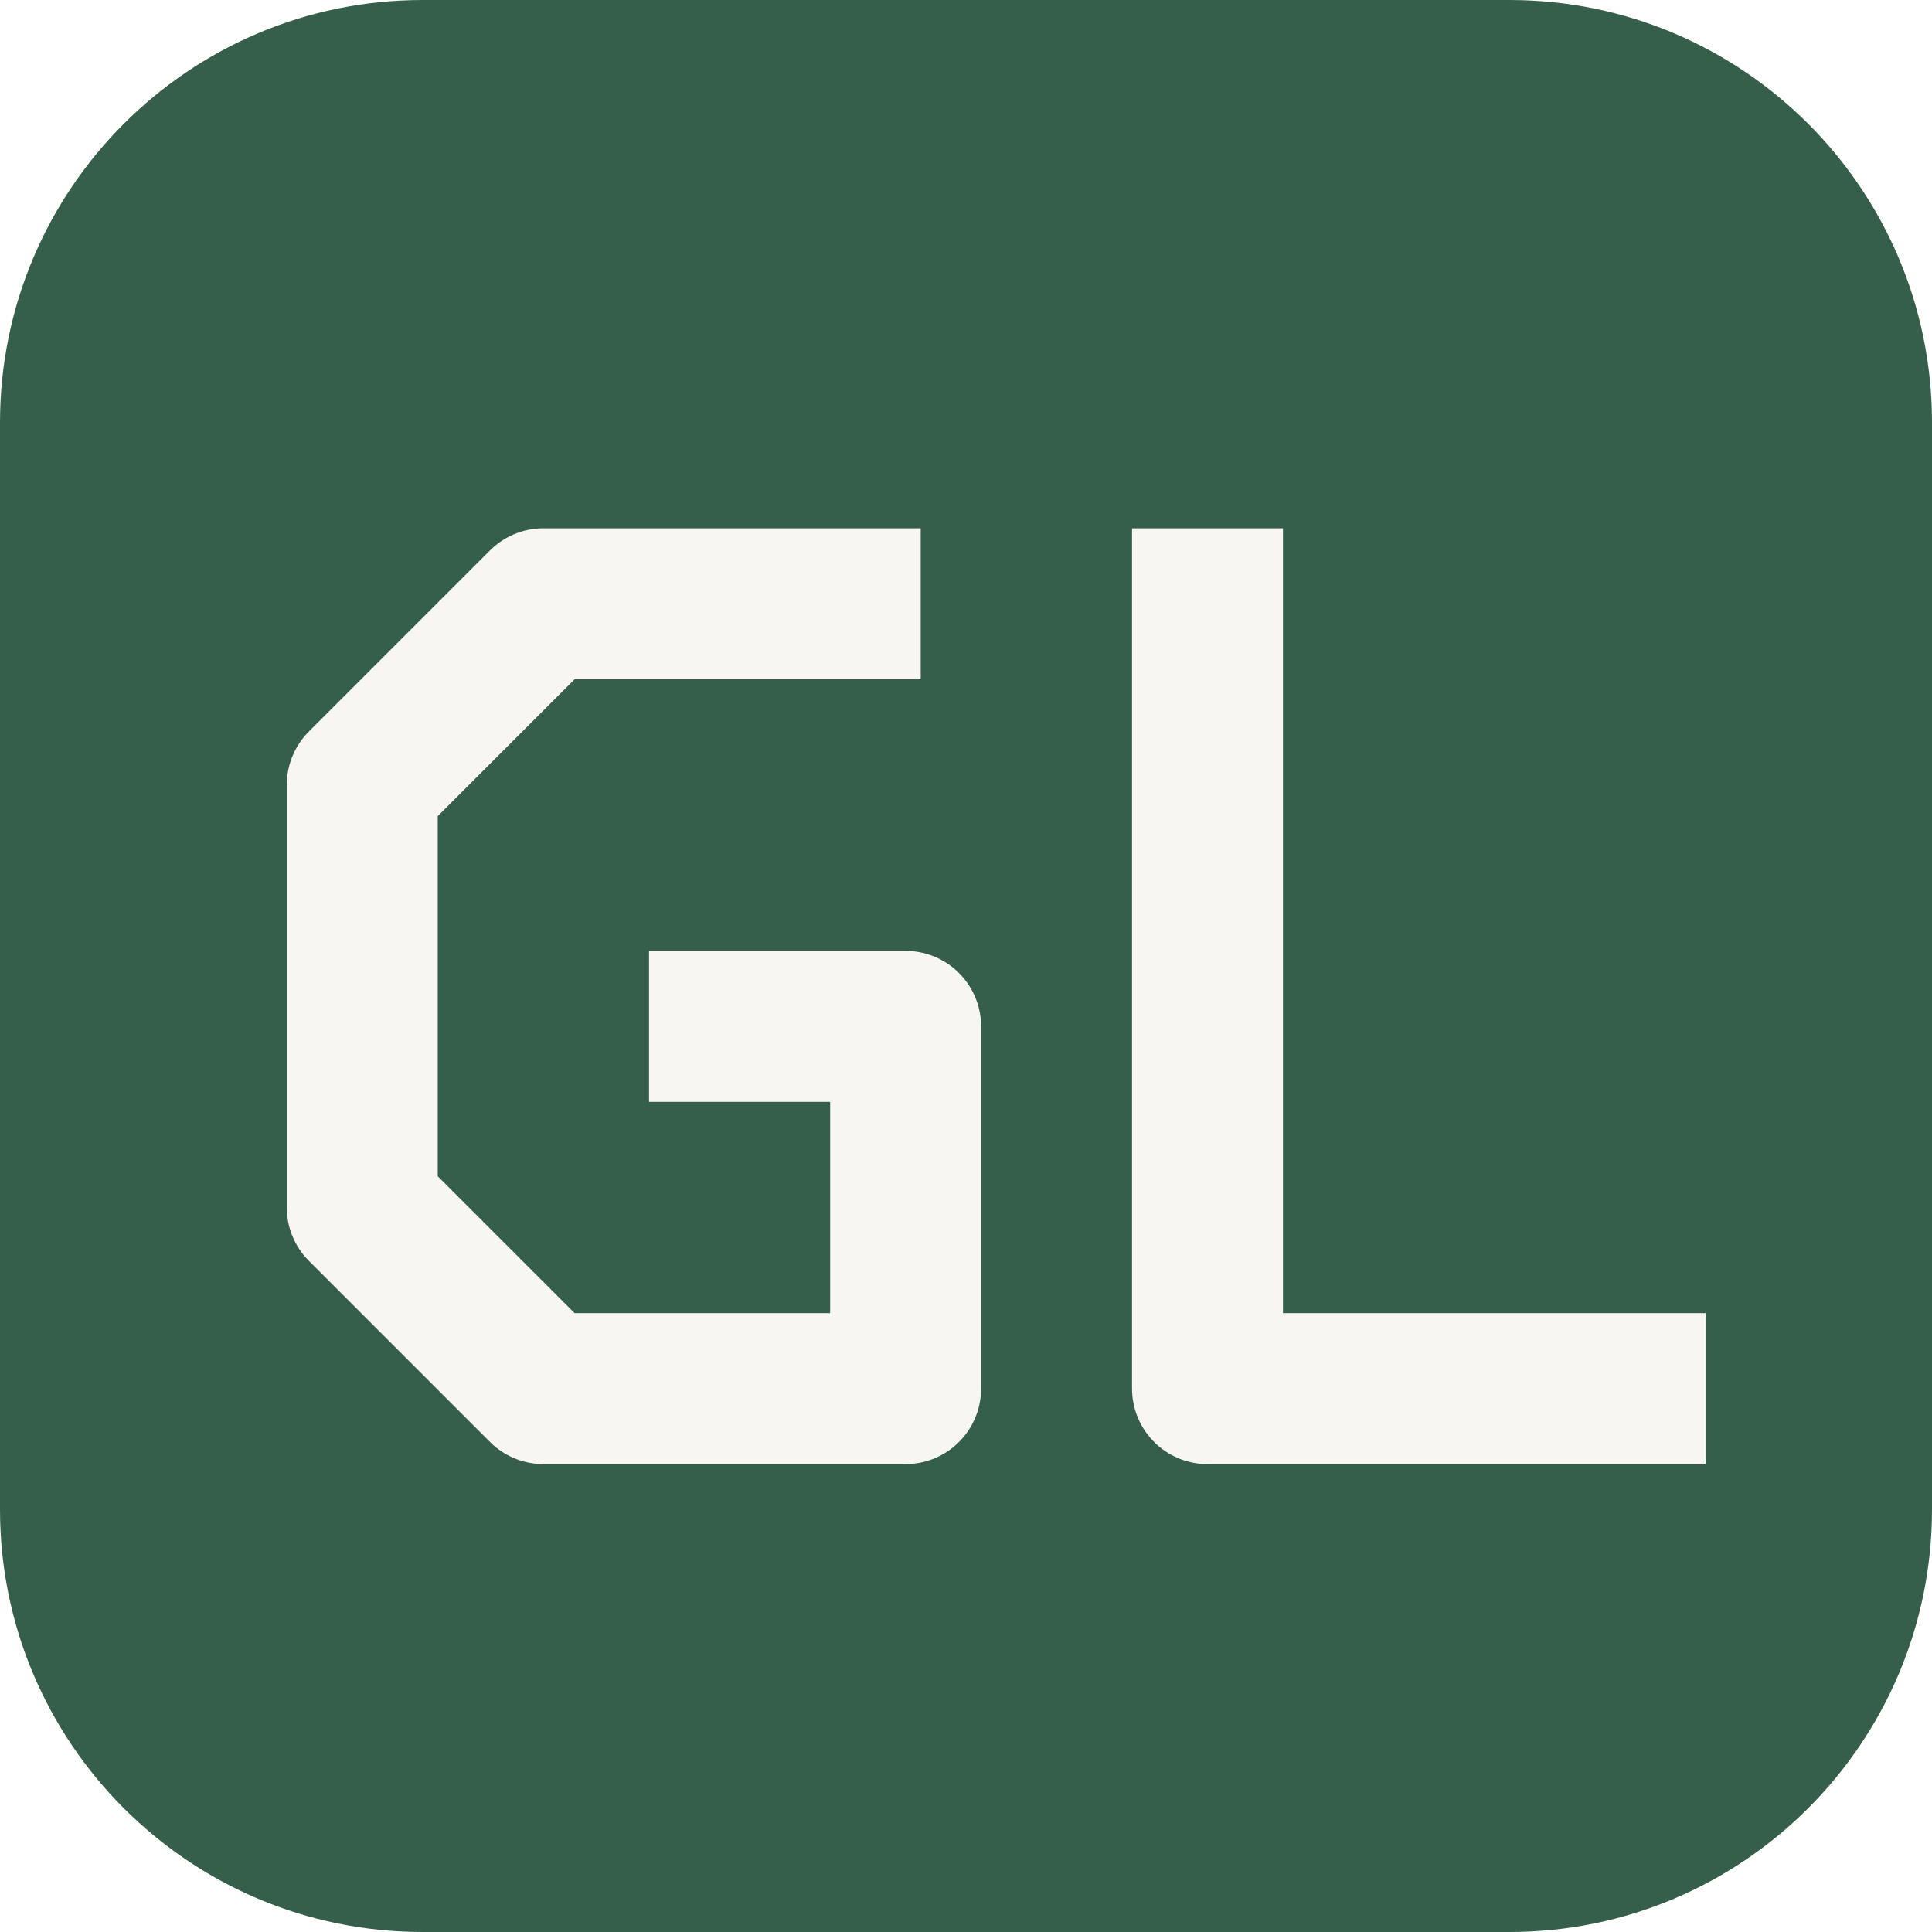
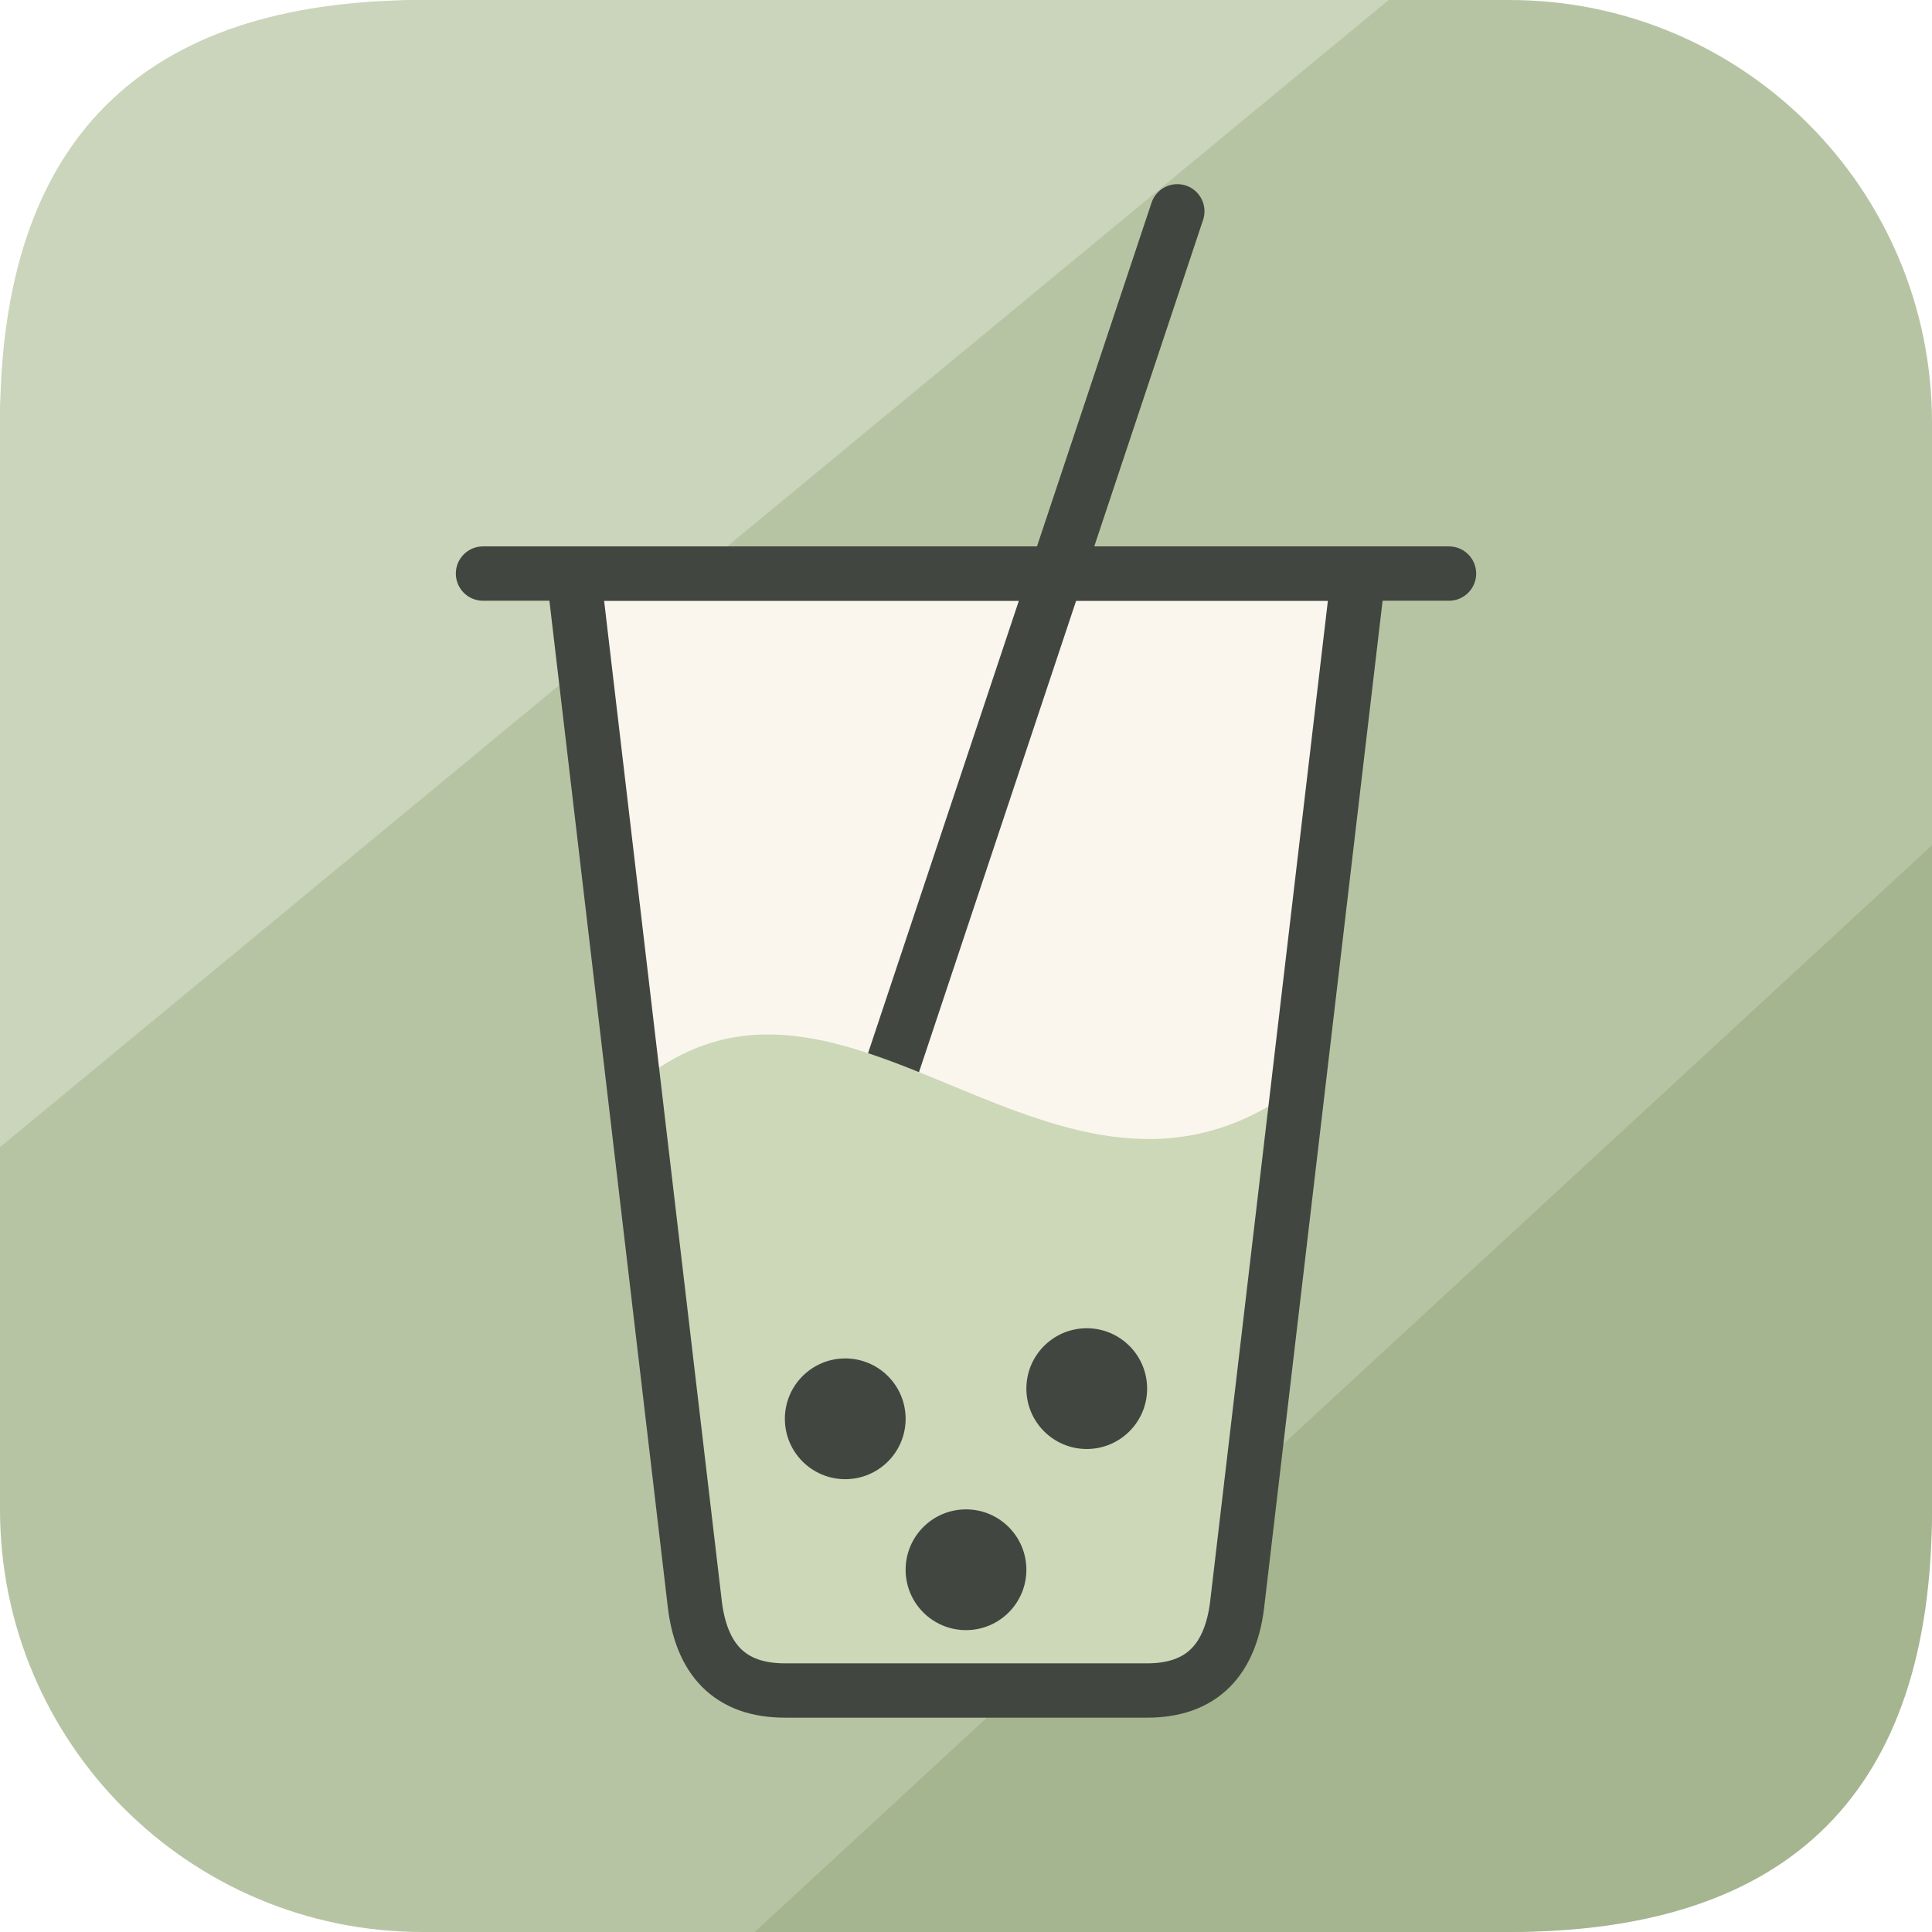
- <svg xmlns="http://www.w3.org/2000/svg" viewBox="0 0 32 32" width="32" height="32">
-   <rect width="32" height="32" rx="7" fill="#365f4b" />
-   <g fill="none" stroke="#f7f6f2" stroke-width="2.5" stroke-linecap="square" stroke-linejoin="round">
-     <path d="M14 10H9L6 13V20L9 23H15V17H12" />
-     <path d="M20 10V23H27" />
+ <svg xmlns="http://www.w3.org/2000/svg" viewBox="0 0 64 64">
+   <rect width="64" height="64" rx="14" fill="#b7c4a4" />
+   <path d="M14 0H46L0 38V14Q0 0 14 0Z" fill="#cbd5bb" />
+   <path d="M64 28V50Q64 64 50 64H25Z" fill="#a4b58f" />
+   <g transform="translate(4 2)">
+     <path d="M15 17 19 51Q19.3 54 22 54H34Q36.7 54 37 51L41 17Z" fill="#faf6ed" />
+     <path stroke="#414640" stroke-width="1.8" stroke-linecap="round" stroke-linejoin="round" d="M31 17 24.333 37" fill="none" />
+     <path d="M17 34C24 28 31 40 39 34L37 51Q36.7 54 34 54H22Q19.3 54 19 51Z" fill="#ccd8b8" />
+     <path stroke="#414640" stroke-width="1.8" stroke-linecap="round" stroke-linejoin="round" d="M15 17 19 51Q19.3 54 22 54H34Q36.7 54 37 51L41 17Z" fill="none" />
+     <path stroke="#414640" stroke-width="1.8" stroke-linecap="round" stroke-linejoin="round" d="M35 5 31 17M12 17H44" fill="none" />
+     <circle cx="24" cy="45" r="2" fill="#414640" />
+     <circle cx="32" cy="44" r="2" fill="#414640" />
+     <circle cx="28" cy="50" r="2" fill="#414640" />
  </g>
</svg>
